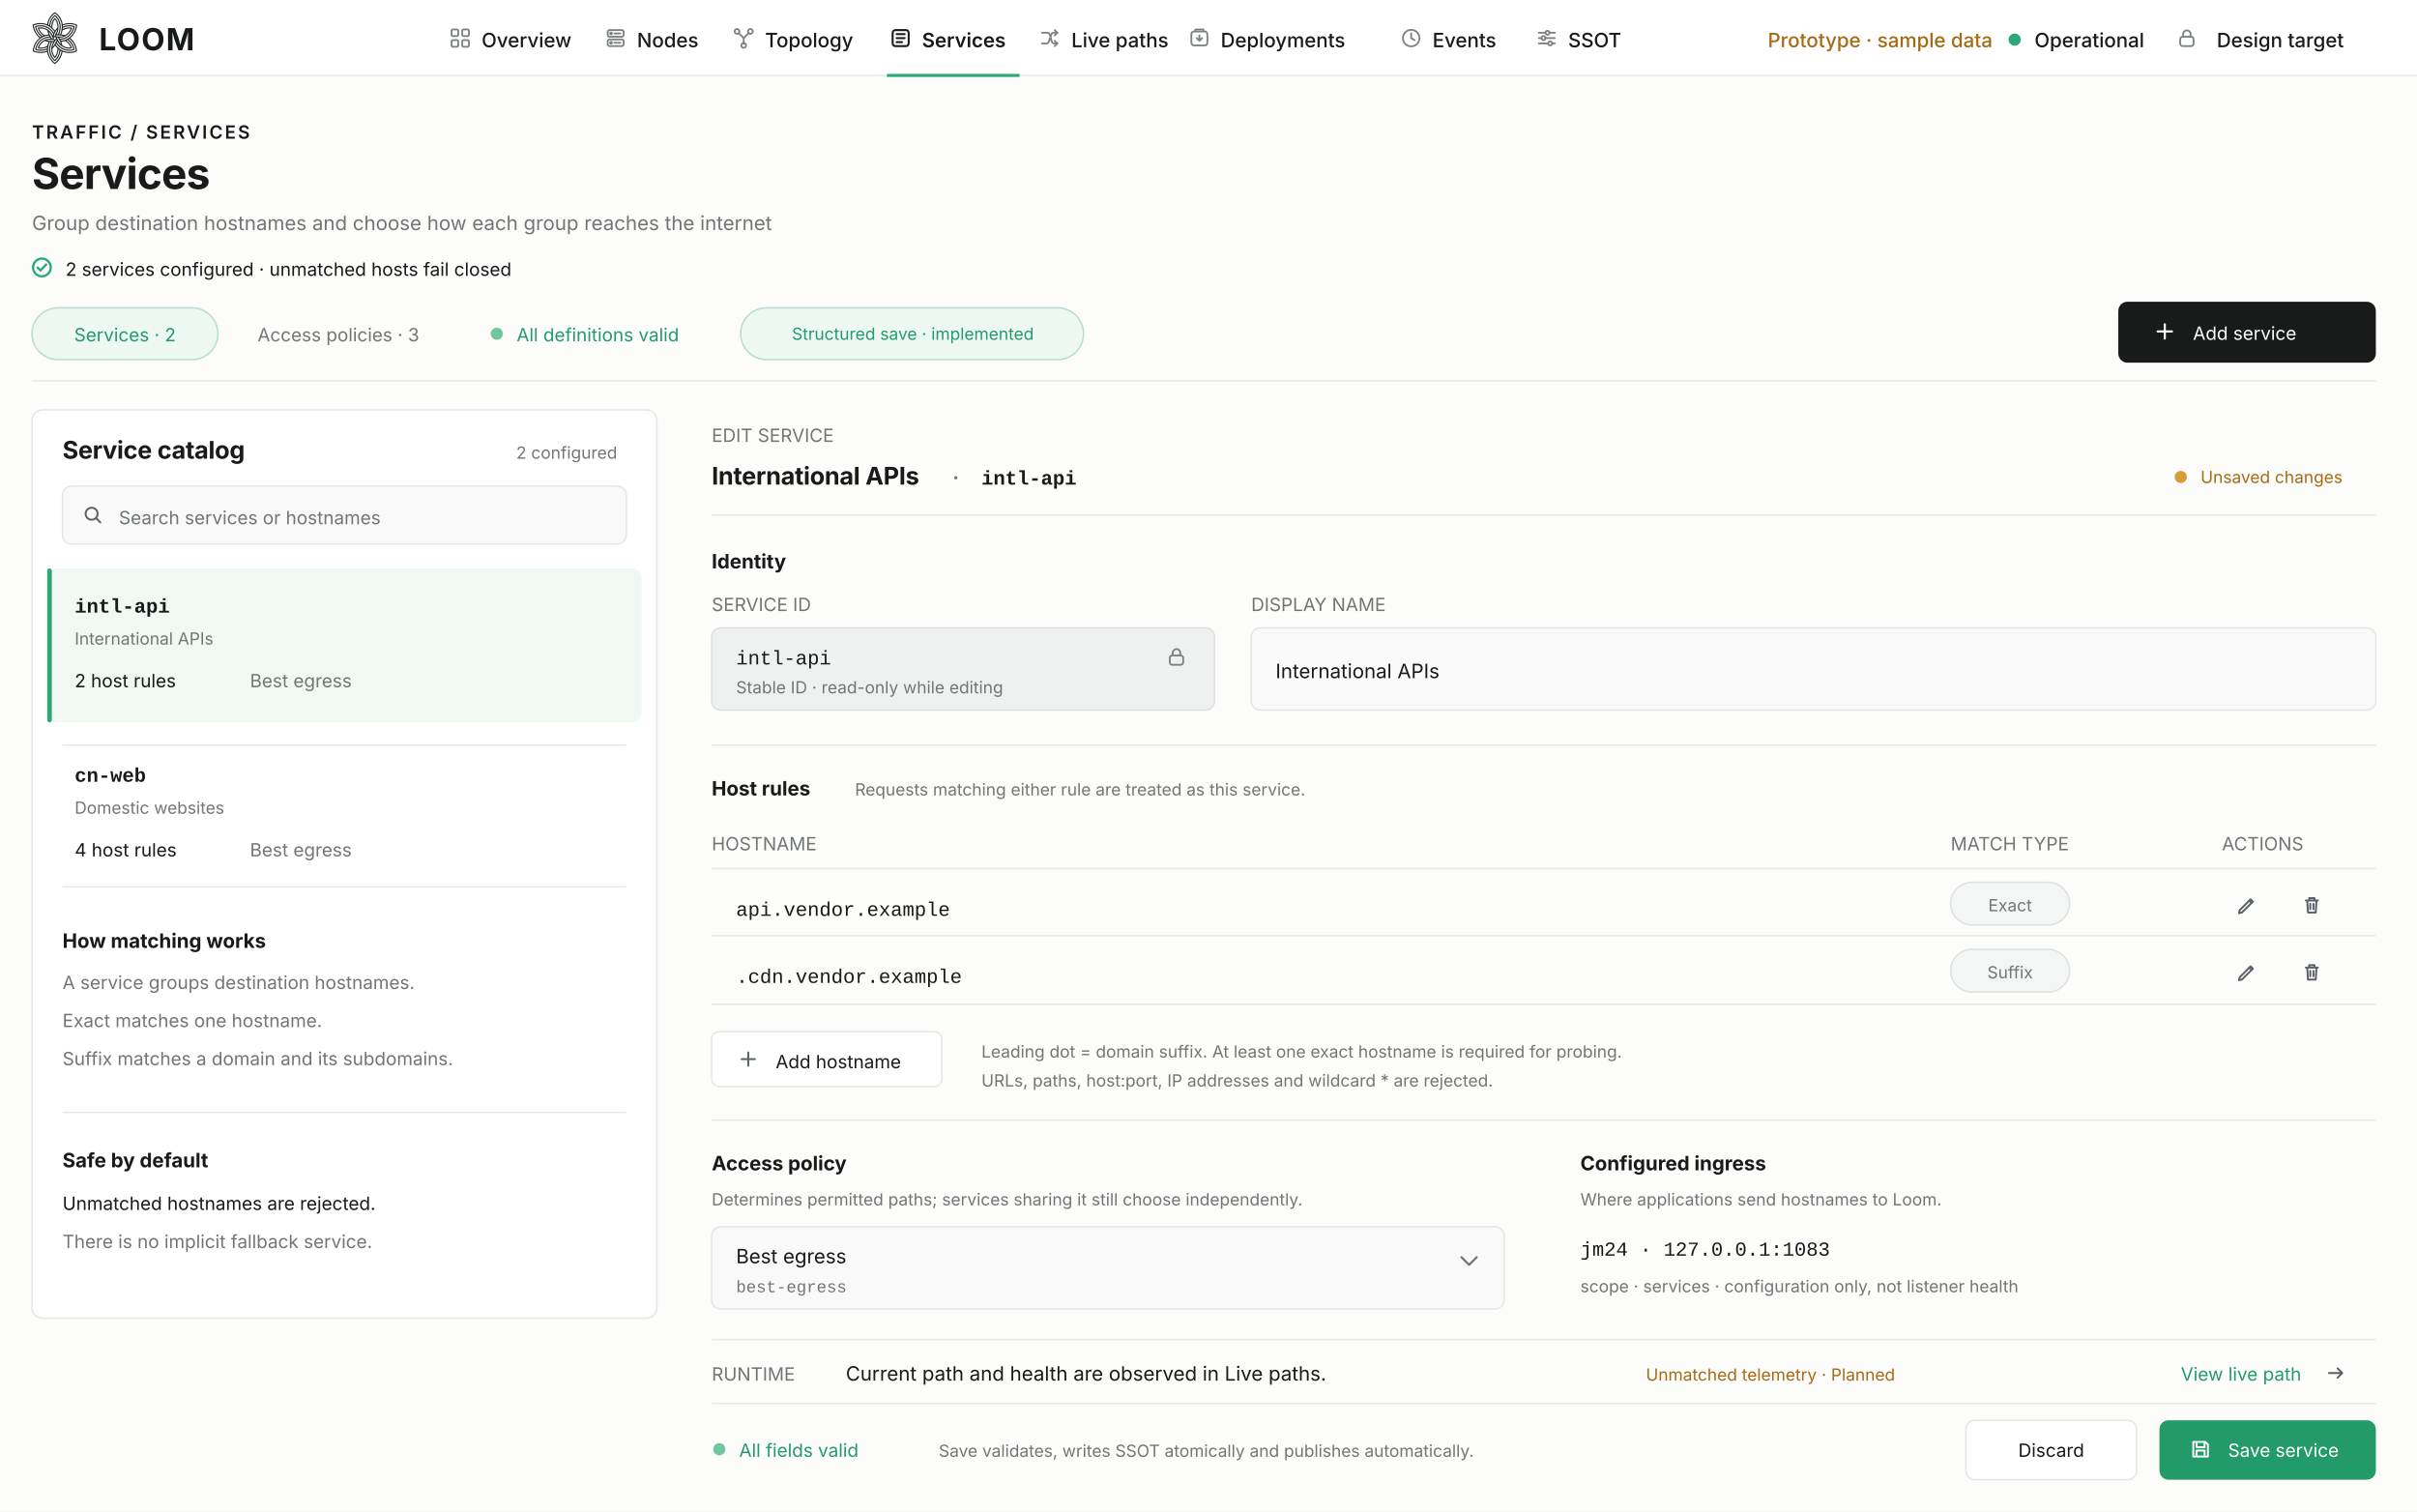
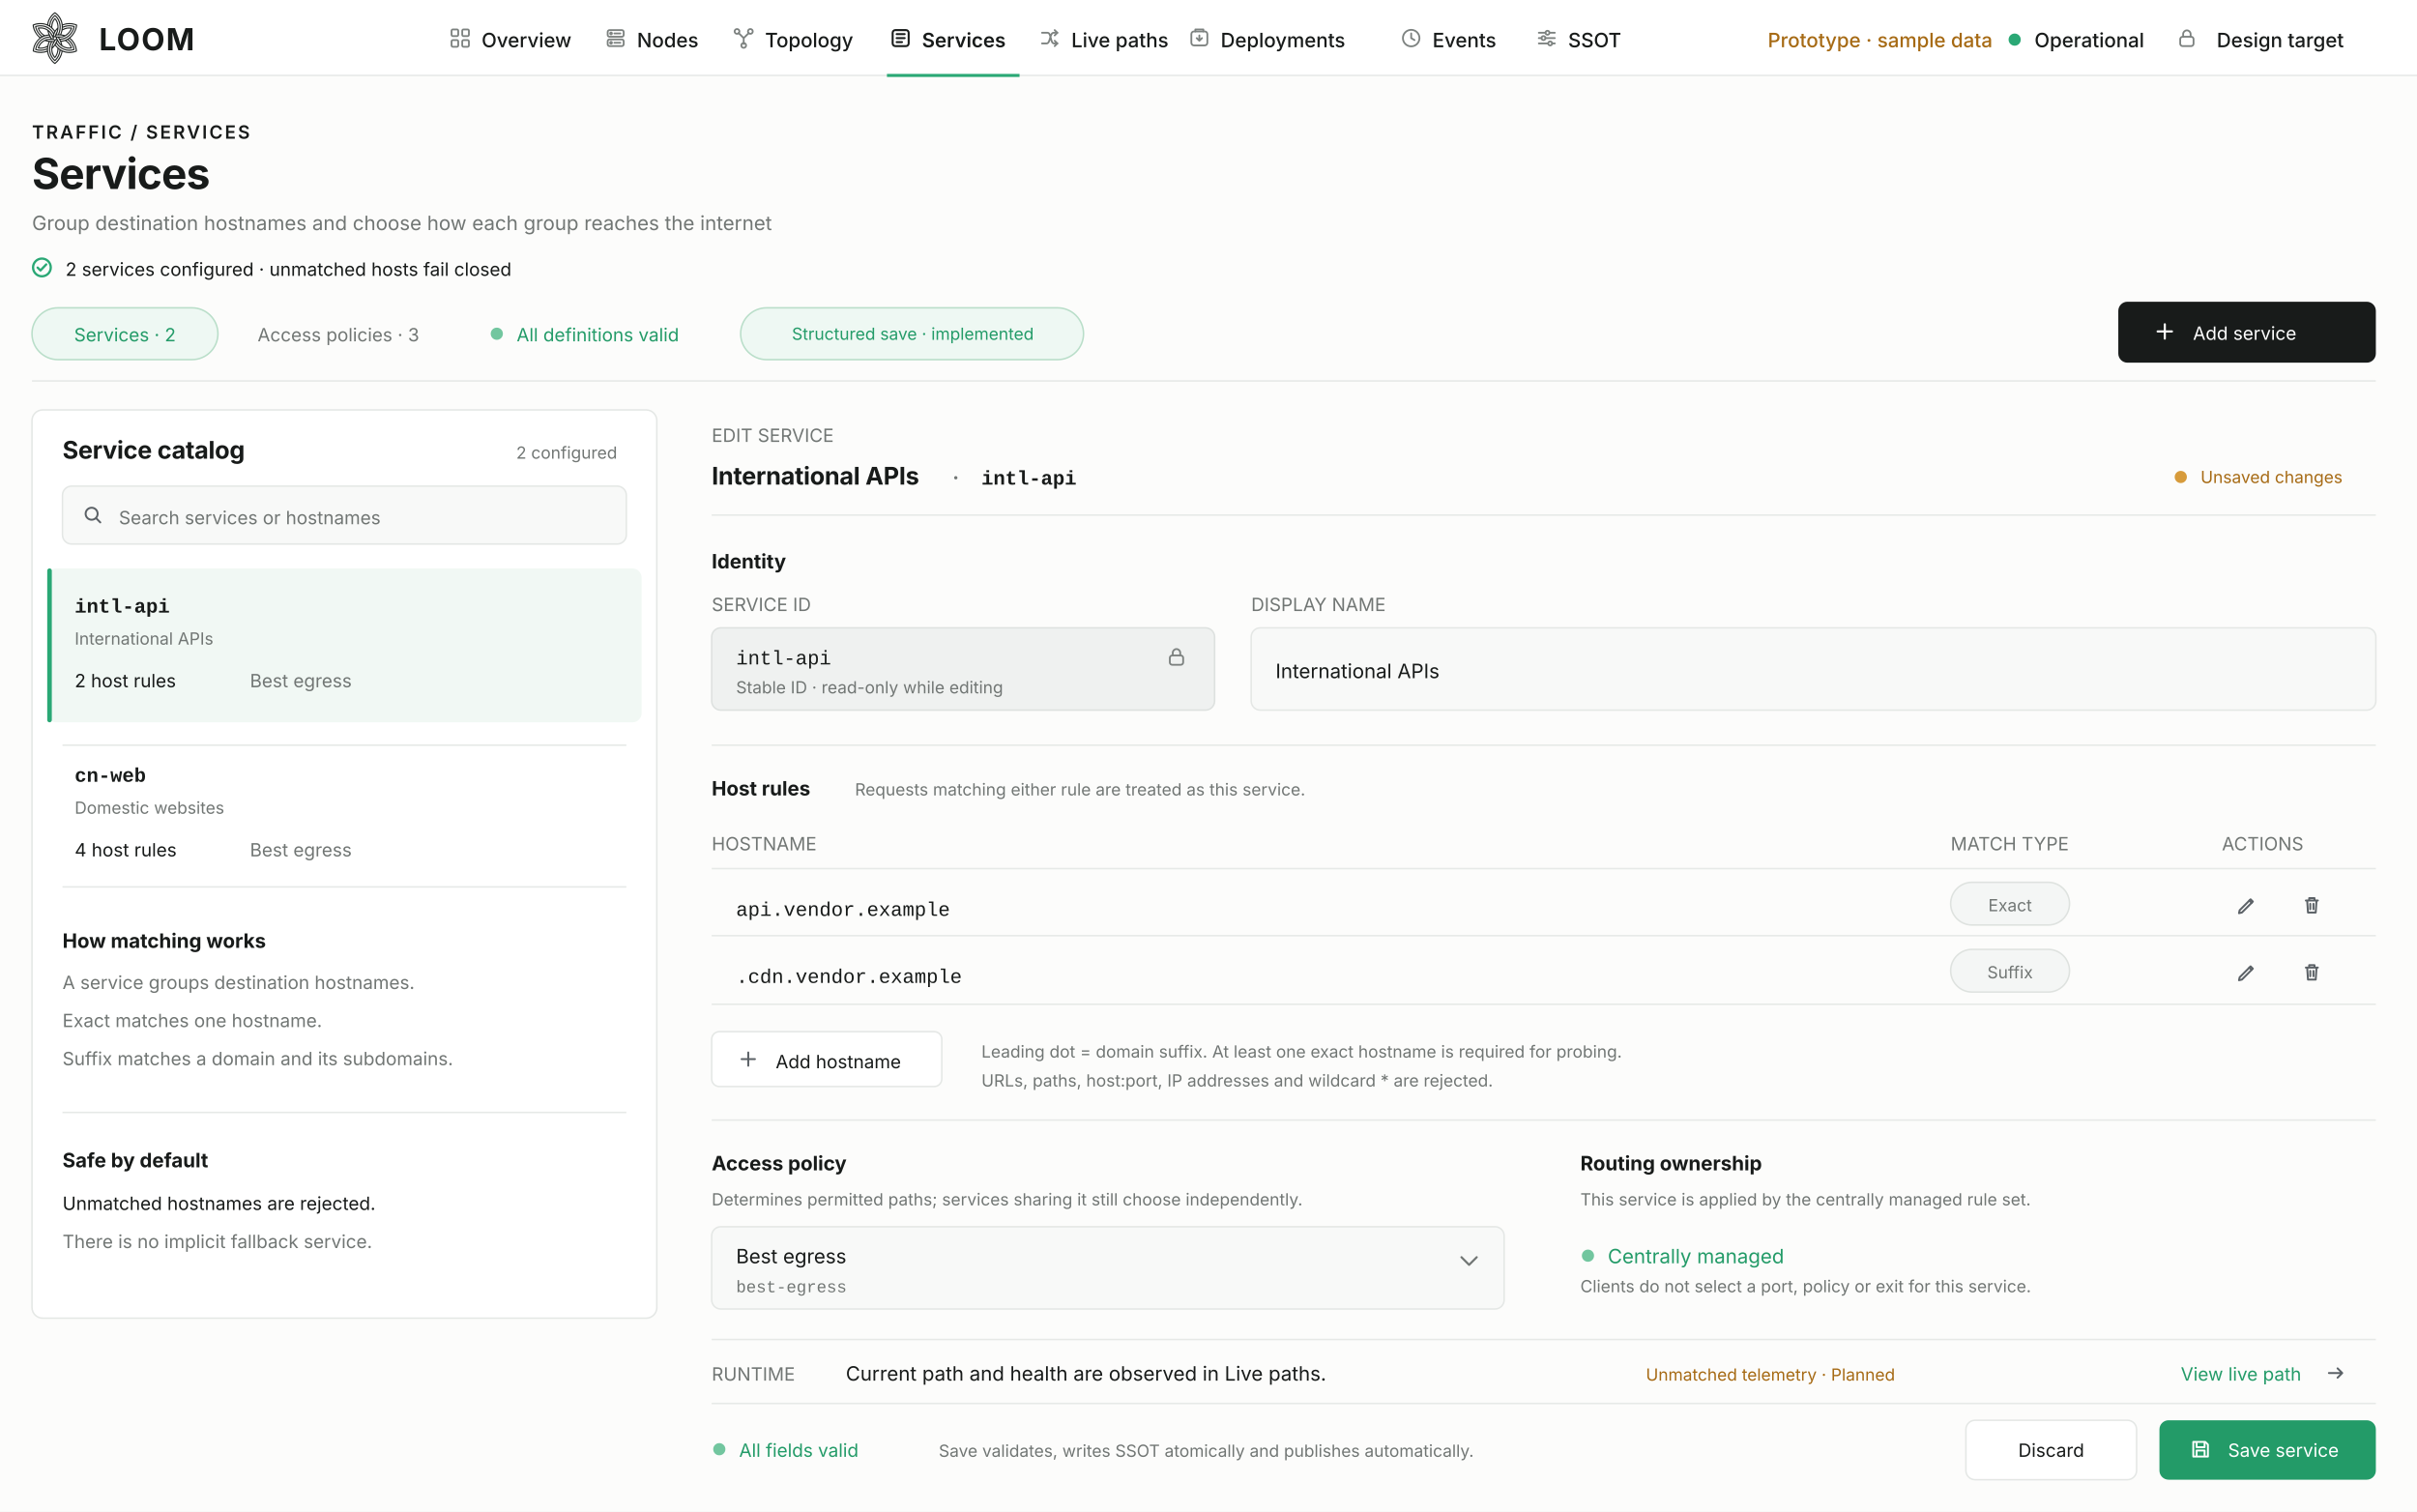
<svg xmlns="http://www.w3.org/2000/svg" width="1586" height="992" viewBox="0 0 1586 992" role="img" aria-labelledby="title description">
  <defs>
    <marker id="arrow-selected" markerWidth="7" markerHeight="7" refX="6" refY="3.5" orient="auto" markerUnits="strokeWidth">
      <path d="M0 0L7 3.5L0 7Z" fill="#2AA875" />
    </marker>
    <symbol id="icon-overview" viewBox="0 0 16 16">
      <rect x="1.5" y="1.5" width="5" height="5" rx="1" />
      <rect x="9.5" y="1.5" width="5" height="5" rx="1" />
      <rect x="1.5" y="9.5" width="5" height="5" rx="1" />
      <rect x="9.5" y="9.5" width="5" height="5" rx="1" />
    </symbol>
    <symbol id="icon-nodes" viewBox="0 0 16 16">
      <rect x="2" y="2" width="12" height="5" rx="1.4" />
      <rect x="2" y="9" width="12" height="5" rx="1.4" />
      <circle cx="4.5" cy="4.5" r=".7" />
      <circle cx="4.5" cy="11.5" r=".7" />
      <path d="M7 4.5h4.5M7 11.5h4.5" />
    </symbol>
    <symbol id="icon-topology" viewBox="0 0 16 16">
      <path d="M4.2 4.2L8 8m3.8-3.8L8 8m0 0v4.4" />
      <circle cx="3" cy="3" r="1.8" />
      <circle cx="13" cy="3" r="1.8" />
      <circle cx="8" cy="13.5" r="1.8" />
    </symbol>
    <symbol id="icon-services" viewBox="0 0 16 16">
      <rect x="2" y="2" width="12" height="12" rx="2" />
      <path d="M5 5h6M5 8h6M5 11h4" />
    </symbol>
    <symbol id="icon-traffic" viewBox="0 0 16 16">
      <path d="M2 4h4.2C9 4 8.2 12 11 12h2.5M2 12h3.5C8.4 12 7.7 4 10.7 4h2.8" />
      <path d="M11.5 2l2 2-2 2m0 4l2 2-2 2" />
    </symbol>
    <symbol id="icon-deployments" viewBox="0 0 16 16">
      <rect x="2" y="3" width="12" height="10.5" rx="2" />
      <path d="M5 3V1.5h6V3M8 6v4m-2-2 2 2 2-2" />
    </symbol>
    <symbol id="icon-events" viewBox="0 0 16 16">
      <circle cx="8" cy="8" r="6.2" />
      <path d="M8 4.5V8l2.5 1.5" />
    </symbol>
    <symbol id="icon-settings" viewBox="0 0 16 16">
      <path d="M2 4h5m3 0h4M2 8h2m3 0h7M2 12h7m3 0h2" />
      <circle cx="8.5" cy="4" r="1.5" />
      <circle cx="5.5" cy="8" r="1.5" />
      <circle cx="10.5" cy="12" r="1.5" />
    </symbol>
    <symbol id="icon-status-ok" viewBox="0 0 16 16">
      <circle cx="8" cy="8" r="6.2" />
      <path d="M5 8.1l2 2 4-4.2" />
    </symbol>
    <symbol id="icon-lock" viewBox="0 0 16 16">
      <rect x="3" y="7" width="10" height="7" rx="1.8" />
      <path d="M5.2 7V5a2.8 2.8 0 0 1 5.6 0v2" />
    </symbol>
    <symbol id="icon-refresh" viewBox="0 0 16 16">
      <path d="M13.6 5.8A6 6 0 1 0 14 9" />
      <path d="M10.8 2.7h3v3" />
    </symbol>
    <symbol id="icon-filter" viewBox="0 0 16 16">
      <path d="M2 3h12L9.5 8v4.2L6.5 14V8Z" />
    </symbol>
    <symbol id="icon-download" viewBox="0 0 16 16">
      <path d="M8 2v8m-3-3 3 3 3-3M2.5 13.5h11" />
    </symbol>
    <symbol id="icon-check" viewBox="0 0 16 16">
      <circle cx="8" cy="8" r="6" />
      <path d="M5 8l2 2 4-4" />
    </symbol>
    <symbol id="icon-save" viewBox="0 0 16 16">
      <path d="M2.5 2.5h9l2 2v9h-11Z" />
      <path d="M5 2.5v4h6v-4M5 13v-4h6v4" />
    </symbol>
    <symbol id="icon-plus" viewBox="0 0 16 16">
      <path d="M8 3v10M3 8h10" />
    </symbol>
    <symbol id="icon-search" viewBox="0 0 16 16">
      <circle cx="7" cy="7" r="4.5" />
      <path d="m10.5 10.5 3 3" />
    </symbol>
    <symbol id="icon-arrow-right" viewBox="0 0 16 16">
      <path d="M2.5 8h10M9 4.5 12.5 8 9 11.5" />
    </symbol>
    <symbol id="icon-edit" viewBox="0 0 16 16">
      <path d="M3 11.8 2.5 14l2.2-.5 8.2-8.2-1.7-1.7Z" />
      <path d="m10.3 4.5 1.7 1.7" />
    </symbol>
    <symbol id="icon-trash" viewBox="0 0 16 16">
      <path d="M3.5 4.5h9M6 4.5V2.7h4v1.8m1.5 0-.6 9h-5.8l-.6-9M6.8 7v4m2.4-4v4" />
    </symbol>
    <symbol id="icon-key" viewBox="0 0 16 16">
      <circle cx="5" cy="8" r="3" />
      <path d="M8 8h6m-2 0v2m-2-2v2" />
    </symbol>
    <symbol id="icon-copy" viewBox="0 0 16 16">
      <rect x="5" y="5" width="8" height="8" rx="1.5" />
      <path d="M3 10.5H2.5V3.5a1 1 0 0 1 1-1h7V3" />
    </symbol>
    <style>

      .ui { font-family: Inter, "Atkinson Hyperlegible Next", ui-sans-serif, system-ui, -apple-system, "Segoe UI", sans-serif; fill: #181B1A; }
      .mono { font-family: "Intel One Mono", "SFMono-Regular", Consolas, "Liberation Mono", monospace; }
      .muted { fill: #717674; }
      .faint { fill: #9BA09E; }
      .green { fill: #239B68; }
      .amber { fill: #A66A14; }
      .red { fill: #B84C4C; }
      .blue { fill: #477D9C; }
      .heading { font-size: 28px; font-weight: 700; letter-spacing: -0.45px; }
      .eyebrow { font-size: 12px; font-weight: 600; letter-spacing: 1.35px; }
      .section { font-size: 16px; font-weight: 650; letter-spacing: -0.15px; }
      .subsection { font-size: 13px; font-weight: 650; }
      .label { font-size: 13px; font-weight: 500; }
      .body { font-size: 13px; font-weight: 400; }
      .small { font-size: 12px; font-weight: 400; }
      .tiny { font-size: 11px; font-weight: 400; }
      .metric { font-size: 17px; font-weight: 650; }
      .wordmark { font-size: 20px; font-weight: 700; letter-spacing: 0.8px; }
      .nav { font-size: 13px; font-weight: 450; }
      .nav-icon { fill: none; stroke: #7D8280; stroke-width: 1.35; stroke-linecap: round; stroke-linejoin: round; }
      .nav-icon-active { fill: none; stroke: #181B1A; stroke-width: 1.5; stroke-linecap: round; stroke-linejoin: round; }
      .status-icon { fill: none; stroke: #2AA875; stroke-width: 1.6; stroke-linecap: round; stroke-linejoin: round; }
      .action-icon { fill: none; stroke: #5B6166; stroke-width: 1.45; stroke-linecap: round; stroke-linejoin: round; }
      .panel { fill: #FFFFFF; stroke: #E4E7E5; stroke-width: 1; }
      .panel-soft { fill: #F8F9F8; stroke: #E4E7E5; stroke-width: 1; }
      .rule { stroke: #E6E9E7; stroke-width: 1; }
      .rule-dark { stroke: #CBD0CD; stroke-width: 1; }
      .status-dot { fill: #2AA875; }
      .quiet-dot { fill: #72C69F; }
      .warn-dot { fill: #D79B3B; }
      .bad-dot { fill: #C65A5A; }
      .neutral-dot { fill: #A5AAA8; }
      .wg { fill: none; stroke: #A5AAA8; stroke-width: 1.25; stroke-linecap: round; }
      .candidate { fill: none; stroke: #B9BEBC; stroke-width: 1.35; stroke-dasharray: 5 6; stroke-linecap: round; }
      .selected { fill: none; stroke: #2AA875; stroke-width: 2; stroke-linecap: round; stroke-linejoin: round; marker-end: url(#arrow-selected); }
      .chip { fill: #F4F6F5; stroke: #DEE2DF; stroke-width: 1; }
      .chip-green { fill: #EEF8F3; stroke: #B9DEC9; stroke-width: 1; }
      .chip-amber { fill: #FFF8EB; stroke: #E7D3AB; stroke-width: 1; }
      .button { fill: #181B1A; }
      .button-green { fill: #239B68; }
      .button-disabled { fill: #EFF1F0; stroke: #DDE1DF; stroke-width: 1; }
      .code-bg { fill: #F7F8F7; stroke: #E4E7E5; stroke-width: 1; }
      .timeline { fill: none; stroke: #CBD0CD; stroke-width: 1.3; }
      .timeline-ok { fill: none; stroke: #2AA875; stroke-width: 1.7; }
      .stage-line { stroke: #2AA875; stroke-width: 1.5; }
      .route-dot { fill: #239B68; }
      .node-name { font-size: 14px; font-weight: 650; }

    </style>
  </defs>
  <rect width="1586" height="992" fill="#FCFCFB" />
  <rect x="0" y="0" width="1586" height="50" fill="#FFFFFF" />
  <line class="rule" x1="0" y1="49.5" x2="1586" y2="49.5" />
  <svg x="18" y="7" width="36" height="36" viewBox="127 112 1000 1000" preserveAspectRatio="xMidYMid meet" aria-label="Loom">
    <g transform="translate(0,1254) scale(1,-1)">
      <path d="M616 1108 c-67 -49 -118 -133 -129 -209 0 -6 0 -6 -14 -1 -75 27 -166 24 -239 -6 -13 -5 -14 -7 -11 -29 12 -80 53 -155 115 -211 l9 -8 -6 -5 c-61 -53 -100 -121 -114 -200 -5 -31 -5 -38 4 -42 57 -26 138 -34 203 -20 13 2 22 5 39 10 14 5 14 5 15 -2 9 -70 60 -155 121 -204 17 -15 18 -15 34 -2 47 37 87 93 107 151 7 20 16 52 16 60 0 4 1 4 12 0 72 -28 158 -27 236 3 17 6 17 7 15 27 -8 79 -49 159 -111 215 l-9 9 10 9 c61 53 105 139 114 219 2 15 1 16 -28 26 -75 25 -156 25 -227 -2 -4 -1 -8 -2 -8 -2 -1 0 -2 7 -3 15 -15 81 -60 152 -126 198 -12 9 -14 9 -25 1z M639 1084 c105 -82 142 -225 92 -356 -7 -18 -7 -17 -16 -17 -4 0 -8 1 -8 1 -1 1 1 7 4 15 32 78 30 170 -5 243 -16 35 -40 66 -68 88 -9 8 -11 8 -20 0 -47 -39 -82 -103 -93 -169 -1 -7 -2 -12 -2 -13 -1 0 -17 8 -17 9 -1 1 4 27 7 40 13 44 37 89 68 124 15 16 44 43 47 43 0 0 5 -3 11 -8z M638 1031 c77 -72 98 -200 50 -307 -3 -8 -5 -11 -7 -12 -2 -1 -17 -1 -18 0 -1 0 2 6 5 12 44 94 31 213 -31 278 -10 11 -12 10 -29 -12 -26 -36 -44 -83 -47 -128 0 -6 -1 -11 -1 -11 -1 0 -6 4 -16 11 -4 3 2 39 12 67 13 41 41 84 68 108 4 4 3 4 14 -6z M635 973 c24 -33 37 -74 40 -124 l0 -15 -10 -10 c-11 -11 -23 -25 -32 -38 -6 -8 -5 -9 -13 3 -9 13 -19 24 -30 36 l-10 10 0 13 c3 48 18 94 42 128 6 7 6 7 13 -3z M413 893 c79 -13 148 -56 193 -118 12 -17 11 -15 6 -26 -3 -6 -5 -10 -5 -10 0 0 -4 6 -9 13 -66 103 -190 147 -314 114 -20 -6 -21 -6 -14 -34 15 -60 54 -120 102 -158 9 -8 9 -7 0 -12 -9 -6 -8 -6 -18 2 -57 48 -97 120 -110 196 -2 14 -3 13 7 16 22 9 53 16 85 19 13 2 61 0 77 -2z M923 895 c30 -3 83 -16 89 -22 2 -2 -7 -43 -14 -64 -34 -100 -109 -176 -200 -203 -23 -7 -59 -13 -61 -11 -2 2 -8 16 -8 16 0 1 7 2 16 2 74 9 136 45 185 108 27 35 49 81 57 120 4 17 3 19 -13 24 -62 19 -135 15 -193 -9 -9 -4 -9 -5 -9 7 l0 10 9 3 c25 10 56 17 83 19 9 1 50 1 59 0z M400 854 c70 -9 134 -47 176 -104 7 -11 21 -34 21 -36 0 -2 -6 -24 -7 -25 0 -1 -4 5 -8 13 -38 76 -106 124 -190 134 -14 2 -49 1 -62 -1 -16 -3 -18 -5 -12 -21 14 -42 48 -88 87 -117 7 -5 13 -10 13 -10 0 -1 -17 -9 -18 -9 -5 0 -42 35 -56 52 -24 29 -46 72 -54 105 -3 11 -3 10 11 14 30 8 67 10 99 5z M926 854 c13 -1 39 -7 40 -9 2 -2 -8 -34 -17 -55 -43 -93 -125 -152 -220 -158 l-11 0 -6 9 c-3 5 -5 9 -5 9 0 1 8 1 18 1 56 0 107 23 153 69 29 29 59 79 63 104 1 10 -11 13 -53 12 -42 0 -71 -6 -107 -24 -12 -6 -11 -6 -10 5 1 4 1 9 1 10 0 3 1 3 13 8 45 19 93 26 141 19z M391 816 c30 -3 68 -16 91 -32 l6 -3 4 -15 c4 -16 10 -34 16 -47 4 -11 4 -11 -3 -11 -12 -2 -37 -6 -48 -9 -16 -4 -14 -4 -26 4 -38 25 -67 57 -86 96 -7 15 -7 16 0 17 10 1 36 1 46 0z M914 816 c3 -2 2 -5 -4 -18 -19 -39 -53 -75 -89 -97 l-8 -5 -11 3 c-15 4 -33 8 -45 9 -6 1 -11 2 -11 2 -1 0 1 7 4 14 6 17 12 36 15 48 l1 9 9 5 c27 15 55 25 85 30 10 1 51 1 54 0z M669 789 c-4 -19 -7 -27 -14 -39 -10 -18 -20 -39 -29 -64 -1 -4 -2 -5 -10 -9 -9 -5 -9 -5 -5 11 10 40 28 75 51 103 10 12 10 12 7 -2z M529 746 c14 -16 17 -20 25 -37 8 -17 22 -42 30 -54 5 -9 6 -24 1 -26 -7 -2 -13 5 -35 46 -15 28 -35 75 -35 83 0 2 7 -4 14 -12z M721 691 c25 -1 43 -3 61 -8 4 0 2 -2 -8 -5 -19 -6 -28 -7 -48 -6 -12 1 -29 1 -46 1 -36 -1 -37 -1 -33 11 2 7 1 6 24 7 12 0 23 1 26 1 2 0 13 0 24 -1z M525 681 c5 -10 5 -10 -7 -10 -120 -9 -223 -101 -248 -221 -4 -22 -4 -23 11 -28 61 -19 132 -16 192 7 5 2 9 3 10 3 0 0 0 -5 0 -10 l1 -9 -9 -4 c-62 -24 -145 -25 -216 -1 -17 5 -16 4 -14 15 15 104 74 190 160 235 34 17 63 25 108 30 8 1 7 2 12 -7z M638 655 l9 -4 0 -10 c1 -13 2 -12 -10 -19 l-9 -6 -10 6 -9 6 -1 11 0 11 9 5 c12 6 11 6 21 0z M683 651 c0 -1 6 -10 12 -21 18 -30 29 -54 39 -82 6 -19 6 -19 -4 -9 -16 16 -22 25 -30 42 -7 14 -25 48 -30 54 -2 3 -3 15 -1 16 1 2 13 1 14 0z M546 642 c3 -5 5 -9 5 -9 0 -1 -7 -1 -16 -1 -94 0 -185 -66 -216 -155 -7 -22 -6 -23 23 -27 44 -5 89 3 131 21 7 3 13 6 13 6 0 -1 -1 -5 -1 -11 l-1 -11 -11 -5 c-53 -22 -115 -26 -174 -12 -11 3 -10 3 -9 10 8 39 30 82 58 115 44 53 119 88 184 88 l9 0 5 -9z M902 622 c45 -39 79 -92 96 -151 5 -19 10 -43 10 -51 l1 -7 -14 -5 c-89 -30 -180 -22 -253 22 -40 25 -68 49 -93 83 l-7 10 4 7 c7 13 6 12 12 3 73 -104 198 -148 317 -110 12 4 13 4 8 27 -9 42 -31 88 -59 123 -8 10 -33 35 -42 41 -6 5 -6 5 2 11 9 6 8 6 18 -3z M542 610 c10 -1 27 -1 38 -1 l20 0 8 -5 c4 -2 8 -4 8 -5 0 0 -1 -2 -2 -4 l-1 -4 -43 0 c-45 1 -55 2 -81 7 -8 1 -14 3 -15 3 0 1 15 6 27 8 15 3 15 3 20 2 2 0 11 0 21 -1z M661 609 c5 -9 -53 -107 -73 -125 -3 -3 -3 0 1 14 4 17 8 26 14 37 12 18 31 52 34 60 1 2 4 5 11 10 11 7 11 7 13 4z M863 604 c48 -36 83 -90 98 -148 2 -7 3 -14 3 -14 -1 -1 -5 -3 -11 -4 -90 -23 -180 3 -247 69 -17 18 -42 51 -42 56 0 2 9 20 10 20 0 0 3 -4 5 -8 36 -66 102 -112 177 -124 12 -2 51 -2 64 0 19 4 21 5 17 17 -15 50 -55 103 -97 128 -1 1 -2 2 -2 2 0 1 17 10 19 10 0 0 3 -2 6 -4z M458 585 c12 -4 37 -9 48 -11 8 0 7 0 3 -10 -5 -13 -13 -36 -16 -49 -3 -13 -2 -12 -19 -21 -38 -19 -72 -26 -112 -25 -22 1 -23 1 -23 5 3 13 23 45 41 67 16 18 58 49 64 48 1 -1 7 -2 14 -4z M824 583 c35 -22 63 -53 81 -89 6 -12 11 -22 10 -23 -4 -3 -47 -2 -68 2 -26 5 -69 24 -82 35 0 1 -2 8 -4 17 -2 9 -6 23 -10 32 -6 19 -6 18 1 19 14 1 57 11 59 13 1 1 4 0 13 -6z M553 570 c1 -1 1 -2 -2 -7 -11 -21 -21 -55 -26 -82 -15 -86 17 -180 82 -245 20 -20 19 -20 40 0 44 45 71 101 82 165 1 6 2 11 2 11 0 1 4 -1 9 -4 l8 -4 0 -5 c-11 -74 -51 -146 -110 -198 -12 -10 -10 -10 -21 -1 -77 65 -122 167 -113 259 3 34 14 74 26 103 l4 9 9 0 c5 0 9 0 10 -1z M597 570 c0 -1 -4 -9 -8 -18 -43 -88 -35 -184 20 -258 15 -20 17 -21 27 -10 30 33 52 90 57 145 0 11 0 11 10 3 10 -7 9 -6 7 -19 -7 -62 -34 -117 -76 -161 l-7 -7 -8 8 c-51 50 -82 131 -77 200 3 35 12 70 28 103 l7 14 10 0 c5 0 10 0 10 0z M639 493 c5 -6 14 -17 22 -24 l13 -14 0 -8 c0 -44 -14 -93 -38 -130 -9 -14 -9 -14 -13 -8 -26 35 -42 84 -42 127 l0 11 12 12 c11 12 22 25 31 38 3 4 6 7 6 7 0 0 4 -5 9 -11z" fill="#252927" fill-rule="evenodd" clip-rule="evenodd" />
    </g>
  </svg>
  <text class="ui wordmark" x="65" y="33">LOOM</text>
  <g class="ui nav">
    <use href="#icon-overview" x="295" y="18" width="14" height="14" class="nav-icon" />
    <text x="316" y="31">Overview</text>
    <use href="#icon-nodes" x="397" y="18" width="14" height="14" class="nav-icon" />
    <text x="418" y="31">Nodes</text>
    <use href="#icon-topology" x="481" y="18" width="14" height="14" class="nav-icon" />
    <text x="502" y="31">Topology</text>
    <use href="#icon-services" x="584" y="18" width="14" height="14" class="nav-icon-active" />
    <text x="605" y="31" font-weight="600">Services</text>
    <use href="#icon-traffic" x="682" y="18" width="14" height="14" class="nav-icon" />
    <text x="703" y="31">Live paths</text>
    <use href="#icon-deployments" x="780" y="18" width="14" height="14" class="nav-icon" />
    <text x="801" y="31">Deployments</text>
    <use href="#icon-events" x="919" y="18" width="14" height="14" class="nav-icon" />
    <text x="940" y="31">Events</text>
    <use href="#icon-settings" x="1008" y="18" width="14" height="14" class="nav-icon" />
    <text x="1029" y="31">SSOT</text>
  </g>
  <line x1="582" y1="49.5" x2="669" y2="49.5" stroke="#2AA875" stroke-width="2" />
  <g class="ui nav">
    <text class="amber" x="1160" y="31">Prototype · sample data</text>
    <circle class="status-dot" cx="1322" cy="26" r="4" />
    <text x="1335" y="31">Operational</text>
    <use href="#icon-lock" x="1428" y="18" width="14" height="14" class="nav-icon" />
    <text x="1538" y="31" text-anchor="end">Design target</text>
  </g>
  <g class="ui">
    <text class="eyebrow" x="21" y="91">TRAFFIC / SERVICES</text>
    <text class="heading" x="21" y="124">Services</text>
    <text class="body muted" x="21" y="151">Group destination hostnames and choose how each group reaches the internet</text>
    <use href="#icon-status-ok" x="20" y="168" width="15" height="15" class="status-icon" />
    <text class="small" x="43" y="181">2 services configured · unmatched hosts fail closed</text>
  </g>
  <g class="ui">
    <rect class="chip-green" x="21" y="202" width="122" height="34" rx="17" />
    <text class="small green" x="82" y="224" text-anchor="middle">Services · 2</text>
    <text class="small muted" x="169" y="224">Access policies · 3</text>
    <circle class="quiet-dot" cx="326" cy="219" r="4" />
    <text class="small green" x="339" y="224">All definitions valid</text>
    <rect class="chip-green" x="486" y="202" width="225" height="34" rx="17" />
    <text class="tiny green" x="599" y="223" text-anchor="middle">Structured save · implemented</text>
    <rect class="button" x="1390" y="198" width="169" height="40" rx="6" />
    <use href="#icon-plus" x="1413" y="210" width="15" height="15" stroke="#FFFFFF" fill="none" stroke-width="1.5" stroke-linecap="round" />
    <text class="small" x="1439" y="223" fill="#FFFFFF">Add service</text>
  </g>
  <line class="rule" x1="21" y1="250" x2="1559" y2="250" />
  <rect class="panel" x="21" y="269" width="410" height="596" rx="7" />
  <g class="ui">
    <text class="section" x="41" y="301">Service catalog</text>
    <text class="tiny muted" x="405" y="301" text-anchor="end">2 configured</text>
    <rect class="panel-soft" x="41" y="319" width="370" height="38" rx="6" />
    <use href="#icon-search" x="54" y="331" width="14" height="14" class="action-icon" />
    <text class="small muted" x="78" y="344">Search services or hostnames</text>
    <rect x="31" y="373" width="390" height="101" rx="6" fill="#F1F8F4" />
    <rect x="31" y="373" width="3" height="101" rx="1.5" fill="#2AA875" />
    <text class="subsection mono" x="49" y="402">intl-api</text>
    <text class="tiny muted" x="49" y="423">International APIs</text>
    <text class="small" x="49" y="451">2 host rules</text>
    <text class="small muted" x="164" y="451">Best egress</text>
    <text class="subsection mono" x="49" y="513">cn-web</text>
    <text class="tiny muted" x="49" y="534">Domestic websites</text>
    <text class="small" x="49" y="562">4 host rules</text>
    <text class="small muted" x="164" y="562">Best egress</text>
    <line class="rule" x1="41" y1="489" x2="411" y2="489" />
    <line class="rule" x1="41" y1="582" x2="411" y2="582" />
    <text class="subsection" x="41" y="622">How matching works</text>
    <text class="small muted" x="41" y="649">A service groups destination hostnames.</text>
    <text class="small muted" x="41" y="674">Exact matches one hostname.</text>
    <text class="small muted" x="41" y="699">Suffix matches a domain and its subdomains.</text>
    <line class="rule" x1="41" y1="730" x2="411" y2="730" />
    <text class="subsection" x="41" y="766">Safe by default</text>
    <text class="small" x="41" y="794">Unmatched hostnames are rejected.</text>
    <text class="small muted" x="41" y="819">There is no implicit fallback service.</text>
  </g>
  <g class="ui">
    <text class="small muted" x="467" y="290">EDIT SERVICE</text>
    <text class="section" x="467" y="318">International APIs</text>
    <text class="subsection muted" x="625" y="318">·</text>
    <text class="subsection mono" x="644" y="318">intl-api</text>
    <circle class="warn-dot" cx="1431" cy="313" r="4" />
    <text class="tiny amber" x="1444" y="317">Unsaved changes</text>
    <line class="rule" x1="467" y1="338" x2="1559" y2="338" />
    <text class="subsection" x="467" y="373">Identity</text>
    <text class="small muted" x="467" y="401">SERVICE ID</text>
    <text class="small muted" x="821" y="401">DISPLAY NAME</text>
    <rect class="button-disabled" x="467" y="412" width="330" height="54" rx="6" />
    <text class="body mono" x="483" y="436">intl-api</text>
    <text class="tiny muted" x="483" y="455">Stable ID · read-only while editing</text>
    <use href="#icon-lock" x="765" y="424" width="14" height="14" class="nav-icon" />
    <rect class="panel-soft" x="821" y="412" width="738" height="54" rx="6" />
    <text class="body" x="837" y="445">International APIs</text>
    <line class="rule" x1="467" y1="489" x2="1559" y2="489" />
    <text class="subsection" x="467" y="522">Host rules</text>
    <text class="tiny muted" x="561" y="522">Requests matching either rule are treated as this service.</text>
    <text class="small muted" x="467" y="558">HOSTNAME</text>
    <text class="small muted" x="1280" y="558">MATCH TYPE</text>
    <text class="small muted" x="1458" y="558">ACTIONS</text>
    <line class="rule" x1="467" y1="570" x2="1559" y2="570" />
    <text class="body mono" x="483" y="601">api.vendor.example</text>
    <rect class="chip" x="1280" y="579" width="78" height="28" rx="14" />
    <text class="tiny muted" x="1319" y="598" text-anchor="middle">Exact</text>
    <use href="#icon-edit" x="1467" y="587" width="14" height="14" class="action-icon" aria-label="Edit api.vendor.example" />
    <use href="#icon-trash" x="1510" y="587" width="14" height="14" class="action-icon" aria-label="Remove api.vendor.example" />
    <line class="rule" x1="467" y1="614" x2="1559" y2="614" />
    <text class="body mono" x="483" y="645">.cdn.vendor.example</text>
    <rect class="chip" x="1280" y="623" width="78" height="28" rx="14" />
    <text class="tiny muted" x="1319" y="642" text-anchor="middle">Suffix</text>
    <use href="#icon-edit" x="1467" y="631" width="14" height="14" class="action-icon" aria-label="Edit .cdn.vendor.example" />
    <use href="#icon-trash" x="1510" y="631" width="14" height="14" class="action-icon" aria-label="Remove .cdn.vendor.example" />
    <line class="rule" x1="467" y1="659" x2="1559" y2="659" />
    <rect class="panel" x="467" y="677" width="151" height="36" rx="5" />
    <use href="#icon-plus" x="484" y="688" width="14" height="14" class="action-icon" />
    <text class="small" x="509" y="701">Add hostname</text>
    <text class="tiny muted" x="644" y="694">Leading dot = domain suffix. At least one exact hostname is required for probing.</text>
    <text class="tiny muted" x="644" y="713">URLs, paths, host:port, IP addresses and wildcard * are rejected.</text>
    <line class="rule" x1="467" y1="735" x2="1559" y2="735" />
    <text class="subsection" x="467" y="768">Access policy</text>
    <text class="tiny muted" x="467" y="791">Determines permitted paths; services sharing it still choose independently.</text>
    <rect class="panel-soft" x="467" y="805" width="520" height="54" rx="6" />
    <text class="body" x="483" y="829">Best egress</text>
    <text class="tiny muted mono" x="483" y="848">best-egress</text>
    <path d="M959 825l5 5 5-5" fill="none" stroke="#717674" stroke-width="1.4" stroke-linecap="round" stroke-linejoin="round" />
-     <text class="subsection" x="1037" y="768">Configured ingress</text>
-     <text class="tiny muted" x="1037" y="791">Where applications send hostnames to Loom.</text>
-     <text class="body mono" x="1037" y="824">jm24 · 127.0.0.1:1083</text>
-     <text class="tiny muted" x="1037" y="848">scope · services · configuration only, not listener health</text>
+     <text class="subsection" x="1037" y="768">Routing ownership</text>
+     <text class="tiny muted" x="1037" y="791">This service is applied by the centrally managed rule set.</text>
+     <circle class="quiet-dot" cx="1042" cy="824" r="4" />
+     <text class="body green" x="1055" y="829">Centrally managed</text>
+     <text class="tiny muted" x="1037" y="848">Clients do not select a port, policy or exit for this service.</text>
    <line class="rule" x1="467" y1="879" x2="1559" y2="879" />
    <text class="small muted" x="467" y="906">RUNTIME</text>
    <text class="body" x="555" y="906">Current path and health are observed in Live paths.</text>
    <text class="tiny amber" x="1080" y="906">Unmatched telemetry · Planned</text>
    <text class="small green" x="1431" y="906">View live path</text>
    <use href="#icon-arrow-right" x="1526" y="894" width="14" height="14" class="action-icon" />
    <line class="rule" x1="467" y1="921" x2="1559" y2="921" />
    <circle class="quiet-dot" cx="472" cy="951" r="4" />
    <text class="small green" x="485" y="956">All fields valid</text>
    <text class="tiny muted" x="616" y="956">Save validates, writes SSOT atomically and publishes automatically.</text>
    <rect class="panel" x="1290" y="932" width="112" height="39" rx="6" />
    <text class="small" x="1346" y="956" text-anchor="middle">Discard</text>
    <rect class="button-green" x="1417" y="932" width="142" height="39" rx="6" />
    <use href="#icon-save" x="1437" y="944" width="14" height="14" stroke="#FFFFFF" fill="none" stroke-width="1.4" stroke-linejoin="round" />
    <text class="small" x="1462" y="956" fill="#FFFFFF">Save service</text>
  </g>
</svg>
